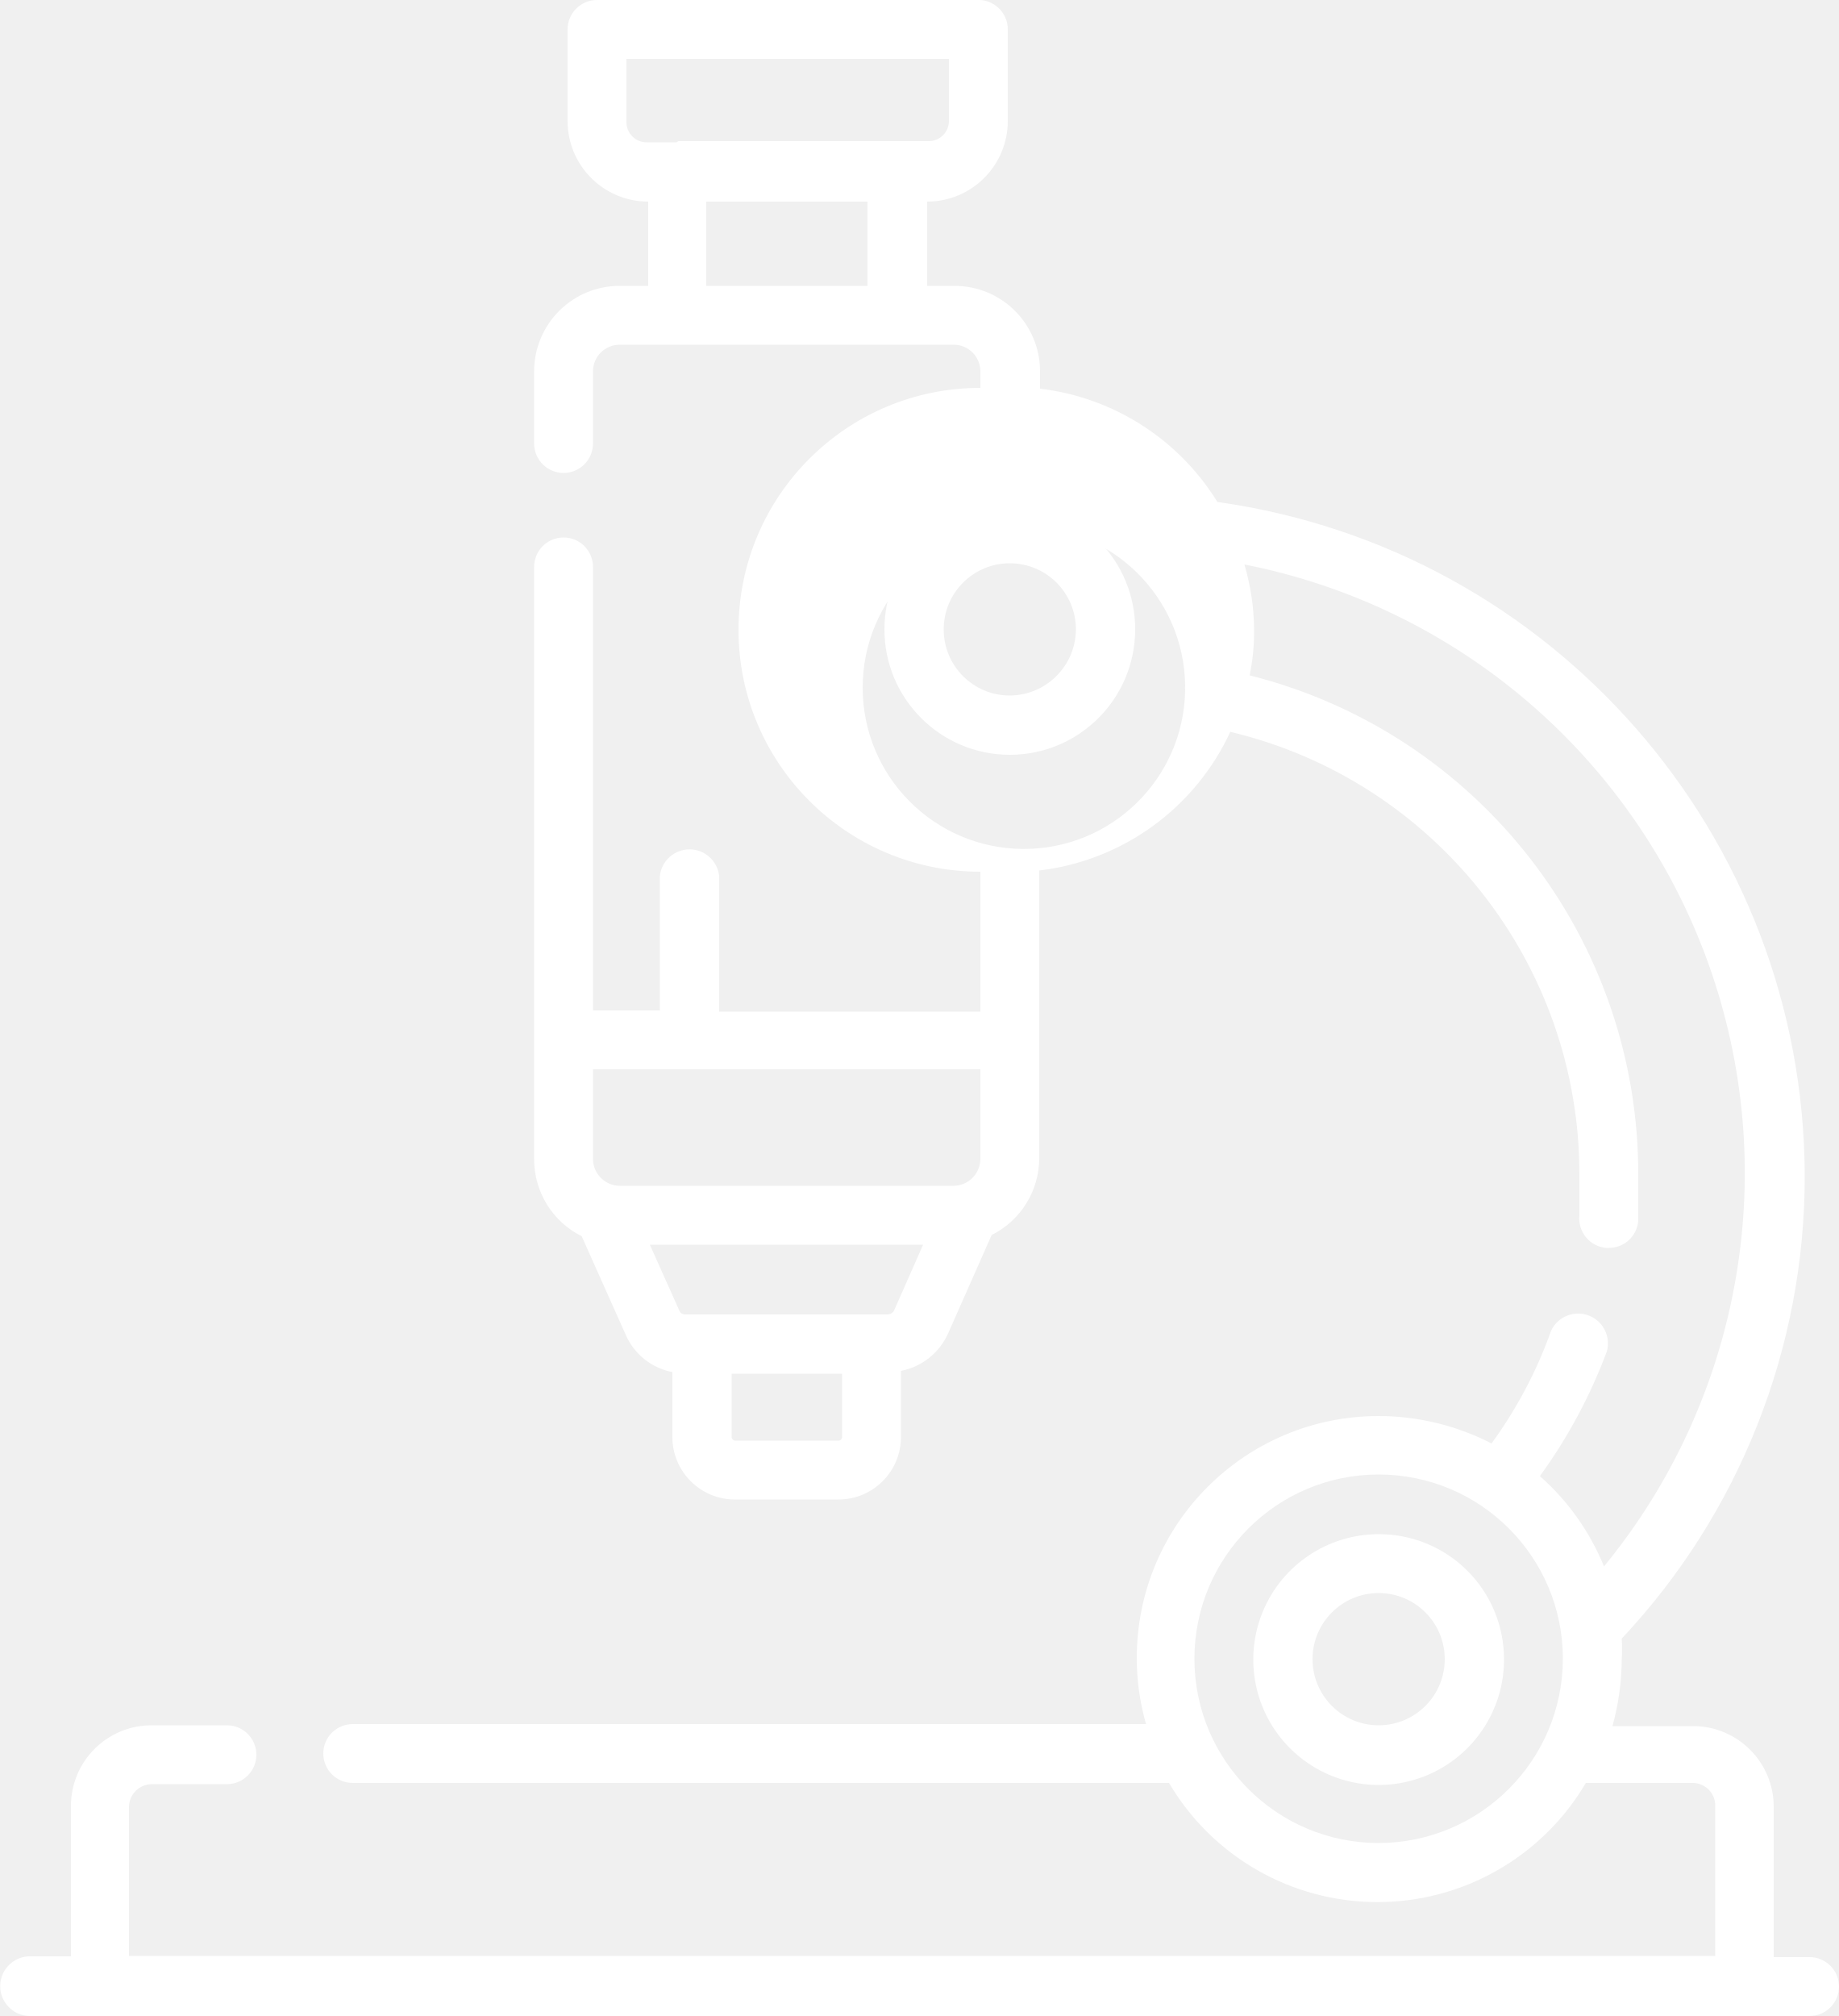
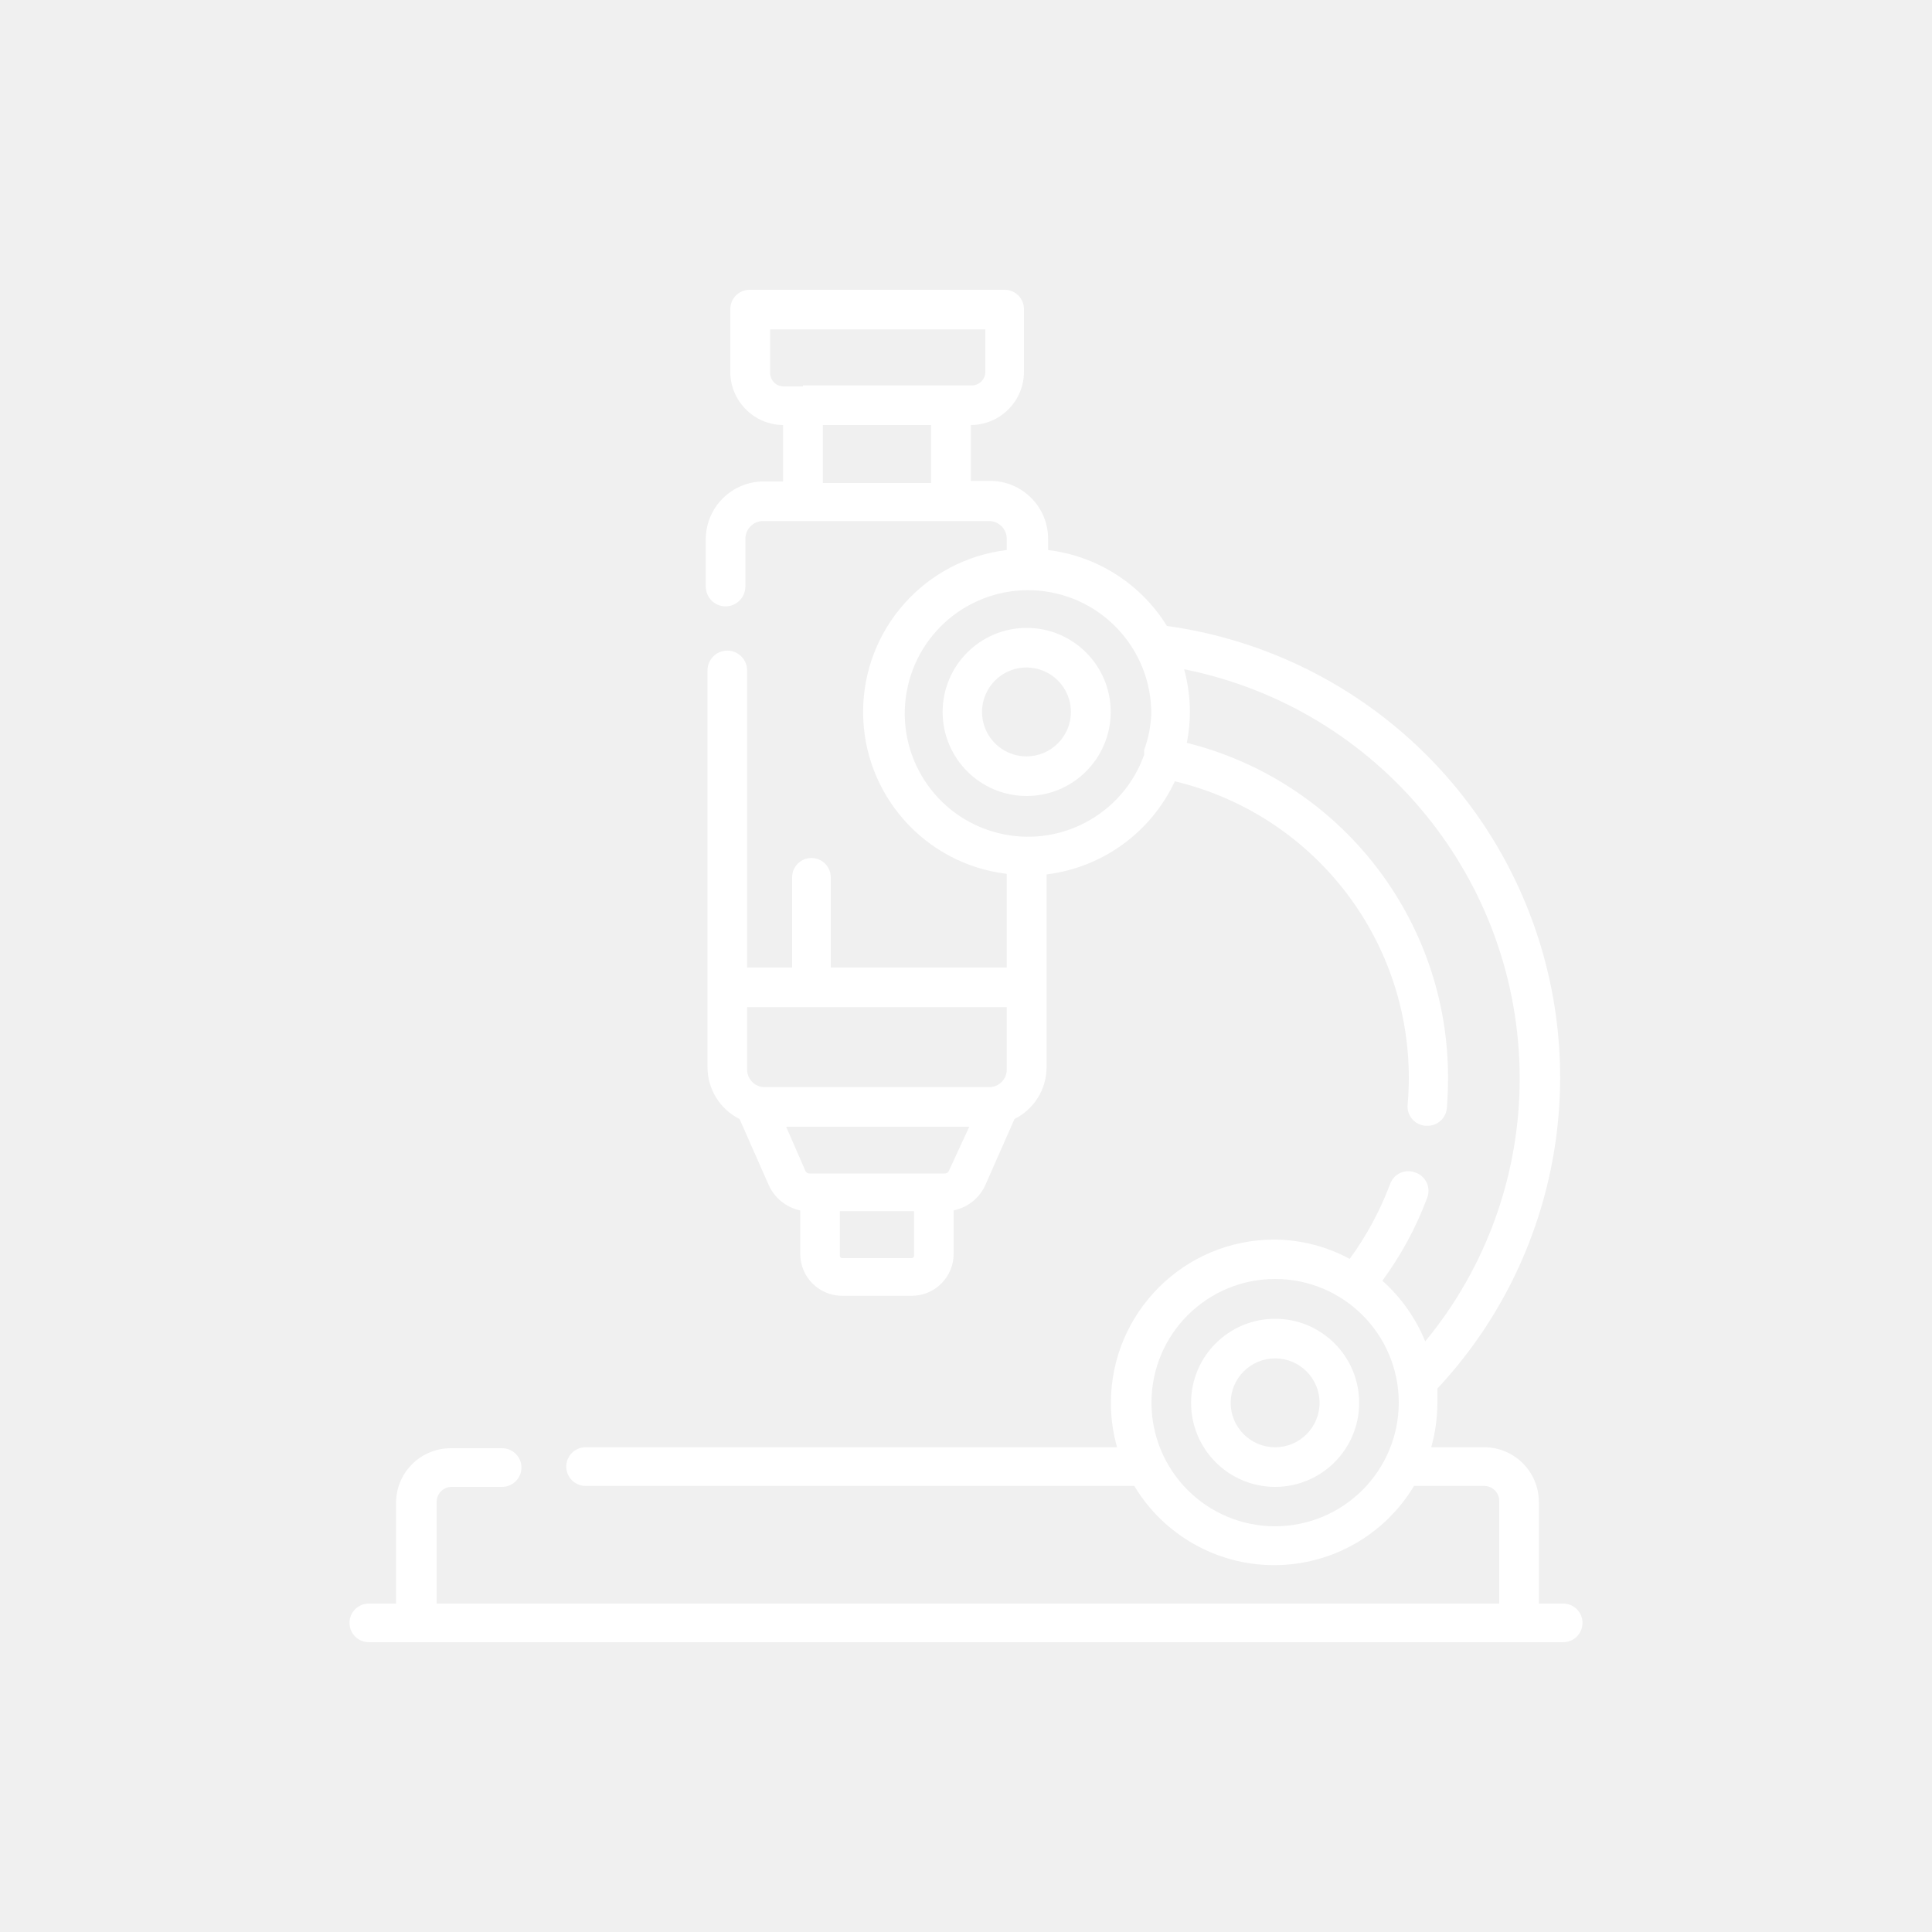
- <svg xmlns="http://www.w3.org/2000/svg" viewBox="0 0 45.62 50">
+ <svg xmlns="http://www.w3.org/2000/svg" id="Layer_6" data-name="Layer 6" viewBox="0 0 100 100">
  <defs>
    <style>.cls-1{fill:#fff;}</style>
  </defs>
-   <g id="Layer_2" data-name="Layer 2">
-     <g id="Layer_1-2" data-name="Layer 1">
-       <path class="cls-1" d="M25.05,12.5a3.11,3.11,0,1,0,3.11,3.11,3.1,3.1,0,0,0-3.11-3.11Zm0,4.75a1.64,1.64,0,1,1,1.64-1.64,1.65,1.65,0,0,1-1.64,1.64Z" />
-       <path class="cls-1" d="M34.2,38.05a3.11,3.11,0,1,0,3.11,3.1A3.1,3.1,0,0,0,34.2,38.05Zm0,4.74a1.64,1.64,0,1,1,1.64-1.64,1.64,1.64,0,0,1-1.64,1.64Z" />
-       <path class="cls-1" d="M44.89,48.54H44V44.81a2,2,0,0,0-2-2H40a6.31,6.31,0,0,0,.23-1.64,4.71,4.71,0,0,0,0-.53,16.74,16.74,0,0,0,4.54-11.49,16.92,16.92,0,0,0-14.57-16.7,6,6,0,0,0-4.4-2.81V9.2a2.12,2.12,0,0,0-2.12-2.11H23V5h0a2,2,0,0,0,2-2V.73A.73.73,0,0,0,24.22,0H14.81a.73.73,0,0,0-.73.73V3a2,2,0,0,0,2,2h0V7.09h-.68A2.12,2.12,0,0,0,13.25,9.2V11a.73.73,0,0,0,1.46,0V9.2a.66.66,0,0,1,.66-.65h8.29a.66.66,0,0,1,.66.65v.42a6,6,0,0,0,0,12v3.47H17.84V21.72a.74.74,0,0,0-1.47,0v3.34H14.71v-11a.73.73,0,0,0-1.46,0V28.75a2.13,2.13,0,0,0,1.18,1.91l1.09,2.44a1.59,1.59,0,0,0,1.16.93v1.61a1.55,1.55,0,0,0,1.55,1.55H20.8a1.55,1.55,0,0,0,1.55-1.55V34a1.62,1.62,0,0,0,1.17-.93l1.08-2.44a2.13,2.13,0,0,0,1.18-1.91V21.59a6,6,0,0,0,4.74-3.44,11.28,11.28,0,0,1,8.66,11c0,.33,0,.66,0,1a.73.73,0,0,0,.67.8h.06a.73.73,0,0,0,.73-.67c0-.37,0-.74,0-1.11A12.75,12.75,0,0,0,31,16.75a5.38,5.38,0,0,0,.11-1.14A5.85,5.85,0,0,0,30.87,14a15.38,15.38,0,0,1,8.92,24.85,6,6,0,0,0-1.59-2.24,13,13,0,0,0,1.66-3.09A.74.74,0,0,0,38.48,33,11,11,0,0,1,37,35.8a6.13,6.13,0,0,0-2.8-.68,6,6,0,0,0-6,6,5.91,5.91,0,0,0,.23,1.64H8.75a.73.73,0,1,0,0,1.46H29a6,6,0,0,0,10.34,0H42a.56.56,0,0,1,.55.56v3.73H3.2V44.81a.57.57,0,0,1,.56-.56H5.63a.73.73,0,0,0,0-1.46H3.76a2,2,0,0,0-2,2v3.73h-1A.73.73,0,0,0,.73,50H44.89a.73.73,0,1,0,0-1.46ZM21.52,7.09h-4V5h4ZM16.78,3.53h-.73a.5.5,0,0,1-.51-.5V1.46h8V3a.5.5,0,0,1-.51.5h-6.2Zm4.11,32.11a.09.09,0,0,1-.09.09H18.23a.09.09,0,0,1-.08-.09V34.07h2.74Zm1.29-3.14a.18.18,0,0,1-.16.1H17a.15.15,0,0,1-.15-.1l-.73-1.63H22.9Zm2.14-3.75a.67.67,0,0,1-.66.66H15.37a.67.67,0,0,1-.66-.66V26.52h9.61ZM29.4,17a.49.49,0,0,0,0,.11,4,4,0,1,1,0-.11Zm4.8,28.71a4.57,4.57,0,1,1,4.57-4.57,4.58,4.58,0,0,1-4.57,4.57Z" />
-     </g>
-   </g>
+   <path class="cls-1" d="M53.14,32.5a4.35,4.35,0,1,0,4.35,4.35A4.35,4.35,0,0,0,53.14,32.5Zm0,6.65a2.3,2.3,0,1,1,2.29-2.3A2.3,2.3,0,0,1,53.14,39.15Z" />
+   <path class="cls-1" d="M66,68.26a4.35,4.35,0,1,0,4.35,4.35A4.35,4.35,0,0,0,66,68.26Zm0,6.65a2.3,2.3,0,1,1,2.3-2.3A2.3,2.3,0,0,1,66,74.91Z" />
+   <path class="cls-1" d="M80.91,83H79.65V77.74a2.83,2.83,0,0,0-2.83-2.83H74.08a8.69,8.69,0,0,0,.32-2.3c0-.25,0-.5,0-.74a23.59,23.59,0,0,0-14-39.47,8.43,8.43,0,0,0-6.15-3.93v-.58a3,3,0,0,0-3-3h-1V22h0A2.76,2.76,0,0,0,53,19.24V16a1,1,0,0,0-1-1H38.8a1,1,0,0,0-1,1v3.21A2.76,2.76,0,0,0,40.53,22h0v2.92h-1a3,3,0,0,0-3,3v2.44a1,1,0,1,0,2.05,0V27.89a.92.92,0,0,1,.91-.92H51.2a.92.92,0,0,1,.91.92v.58a8.44,8.44,0,0,0,0,16.76v4.85H43V45.41a1,1,0,0,0-2,0v4.67H38.67V34.7a1,1,0,1,0-2.05,0V55.26a3,3,0,0,0,1.66,2.66l1.51,3.42a2.3,2.3,0,0,0,1.63,1.31V64.9a2.17,2.17,0,0,0,2.17,2.17h3.6a2.17,2.17,0,0,0,2.17-2.17V62.65A2.3,2.3,0,0,0,51,61.34l1.51-3.42a3,3,0,0,0,1.66-2.66v-10a8.47,8.47,0,0,0,6.64-4.82A15.78,15.78,0,0,1,72.92,55.78q0,.69-.06,1.38a1,1,0,0,0,.94,1.11h.09a1,1,0,0,0,1-.93q.06-.78.06-1.56A17.85,17.85,0,0,0,61.43,38.45a8.43,8.43,0,0,0,.16-1.6,8.54,8.54,0,0,0-.3-2.21A21.62,21.62,0,0,1,78.66,55.78a21.37,21.37,0,0,1-4.89,13.65,8.52,8.52,0,0,0-2.22-3.14A17.64,17.64,0,0,0,73.87,62a1,1,0,0,0-.61-1.31,1,1,0,0,0-1.31.6,16.27,16.27,0,0,1-2.09,3.87,8.32,8.32,0,0,0-3.91-1,8.46,8.46,0,0,0-8.45,8.45,8.3,8.3,0,0,0,.32,2.3H30.31a1,1,0,0,0,0,2h28.4a8.44,8.44,0,0,0,14.48,0h3.63a.78.78,0,0,1,.78.78V83h-55V77.74a.78.78,0,0,1,.78-.78h2.61a1,1,0,1,0,0-2H23.33a2.83,2.83,0,0,0-2.83,2.83V83H19.09a1,1,0,0,0,0,2H80.91a1,1,0,0,0,0-2Zm-32.72-58h-5.6V22h5.6Zm-6.63-5h-1a.7.7,0,0,1-.7-.71V17.05H51v2.19a.7.7,0,0,1-.7.71H41.56Zm5.75,45a.12.12,0,0,1-.12.12h-3.6a.12.12,0,0,1-.12-.12V62.69h3.84Zm1.8-4.39a.22.22,0,0,1-.21.13h-7a.22.22,0,0,1-.21-.13l-1-2.29h9.48Zm3-5.25a.91.91,0,0,1-.91.91H39.58a.91.91,0,0,1-.91-.91V52.13H52.11Zm7.11-16.44,0,.15a6.38,6.38,0,1,1,.37-2.12A6.12,6.12,0,0,1,59.22,38.82ZM66,79a6.4,6.4,0,1,1,6.4-6.4A6.41,6.41,0,0,1,66,79Z" />
</svg>
